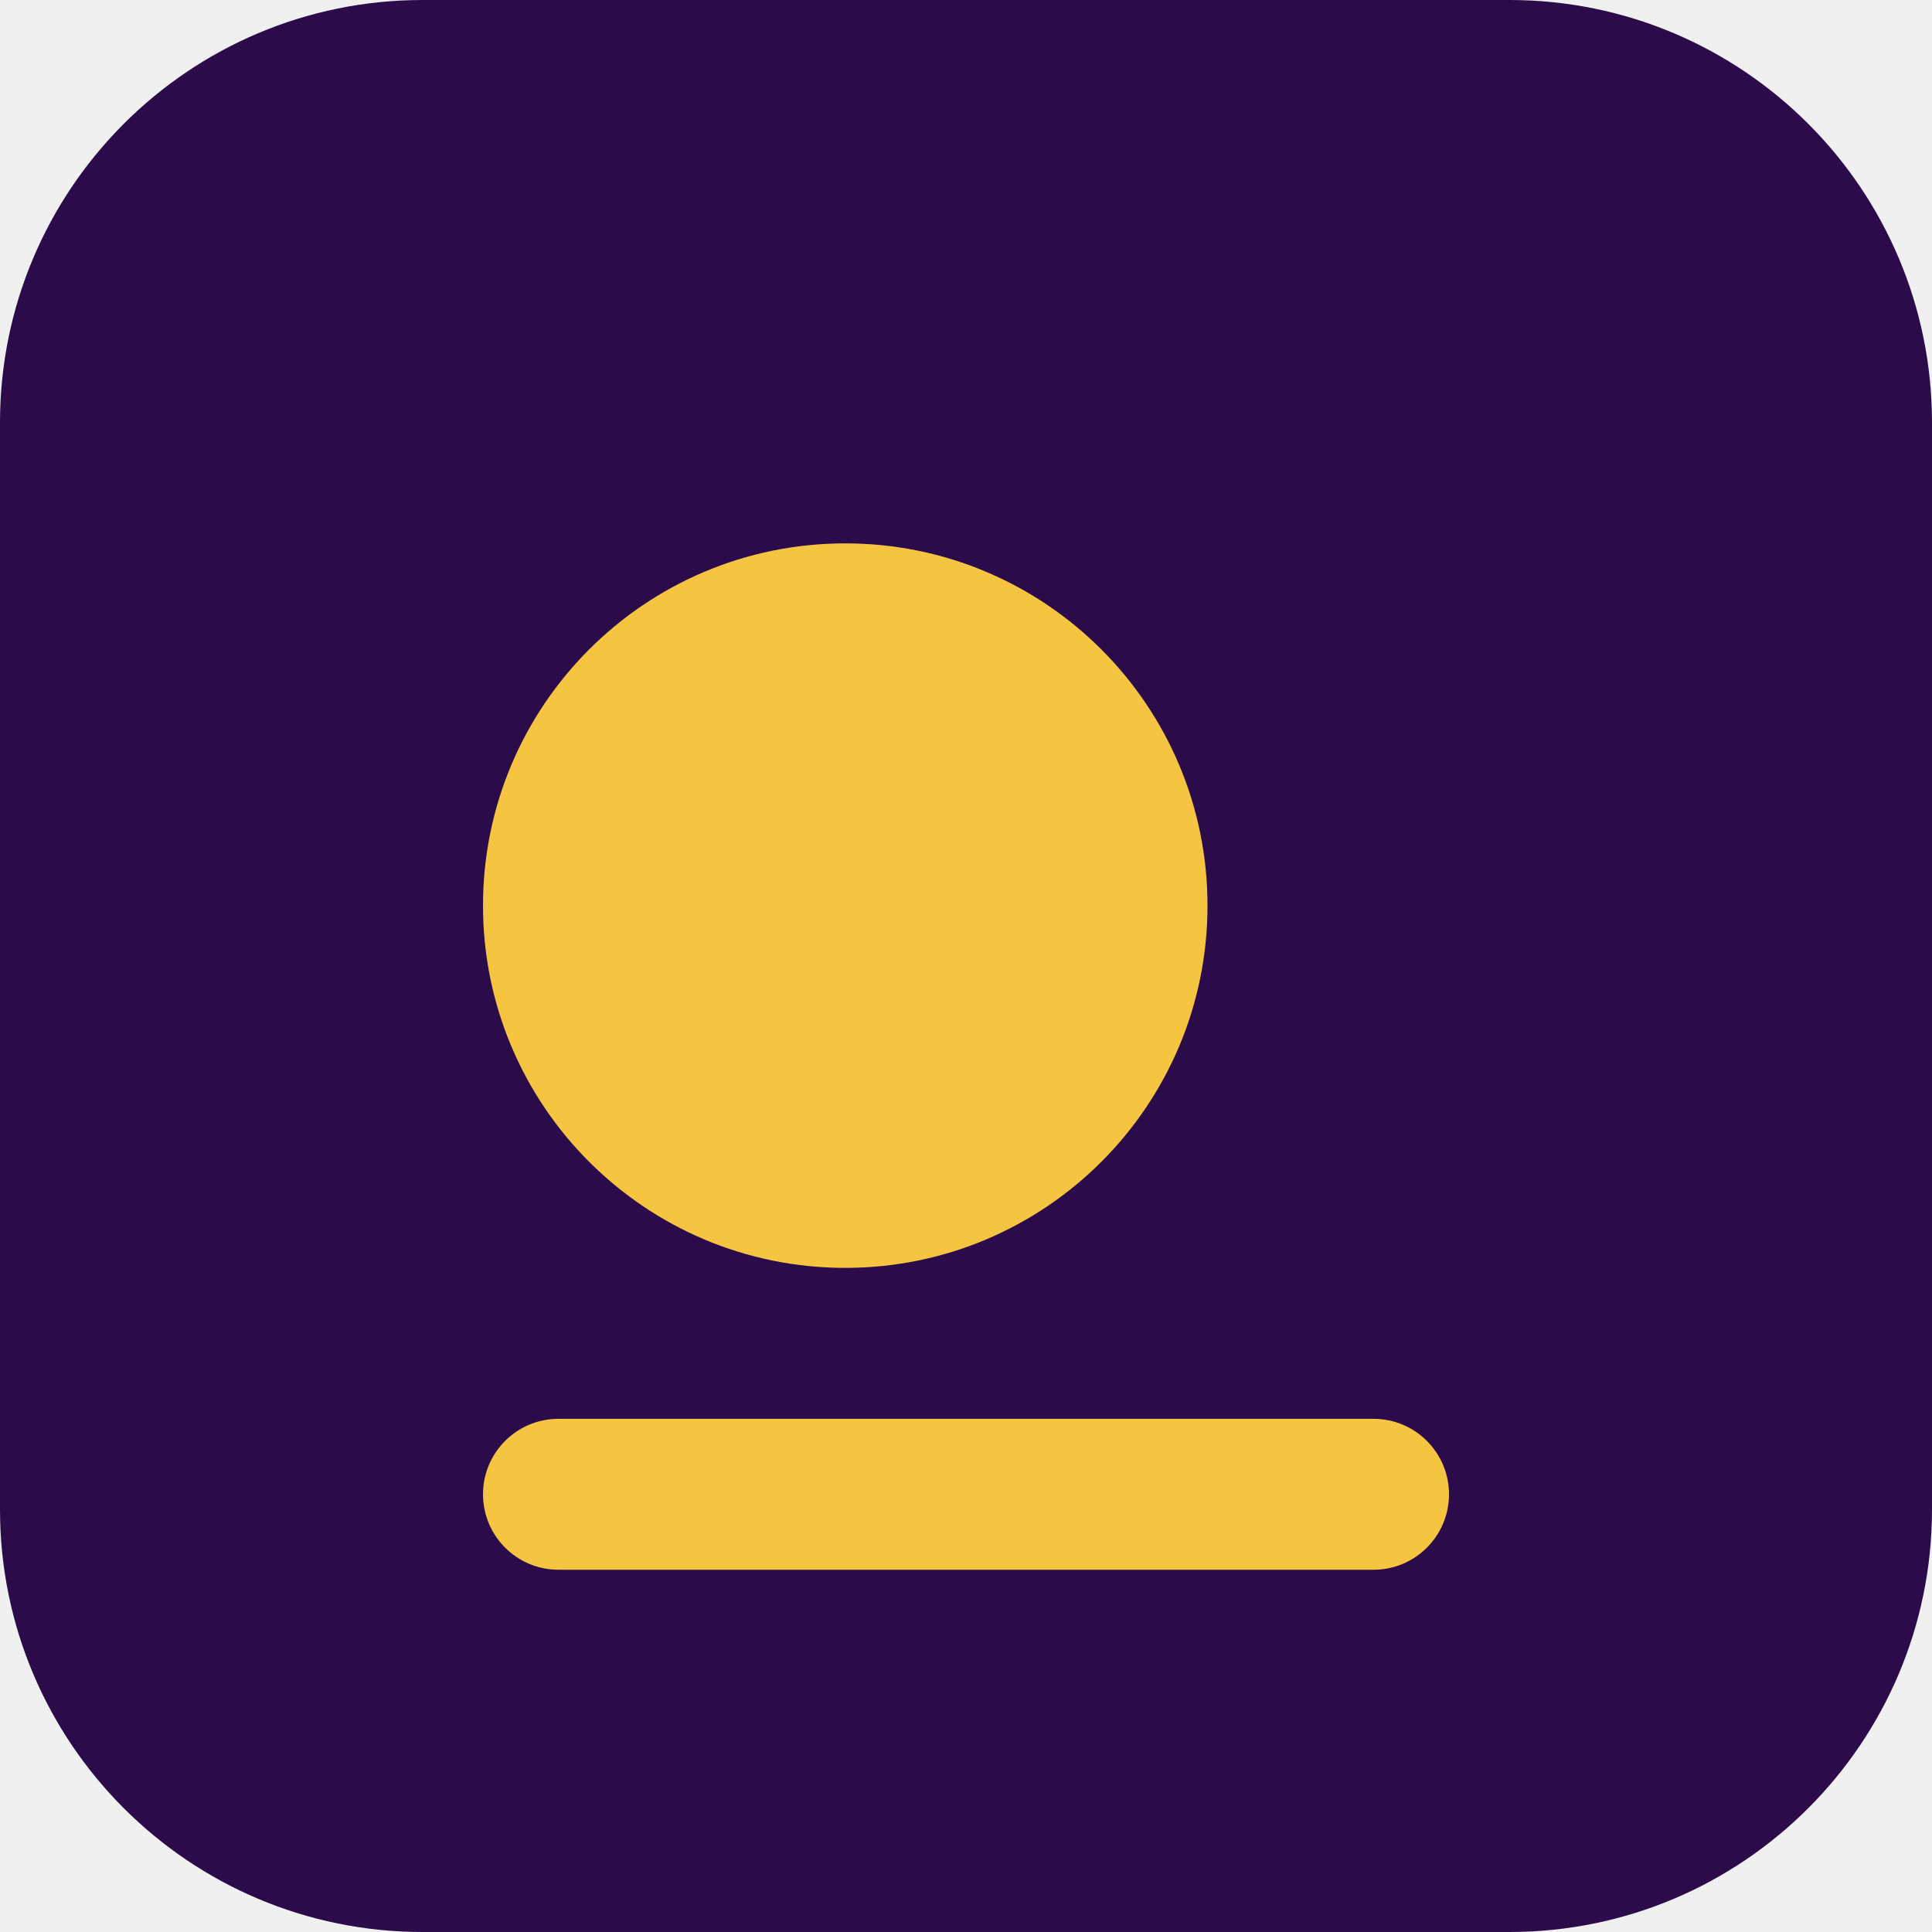
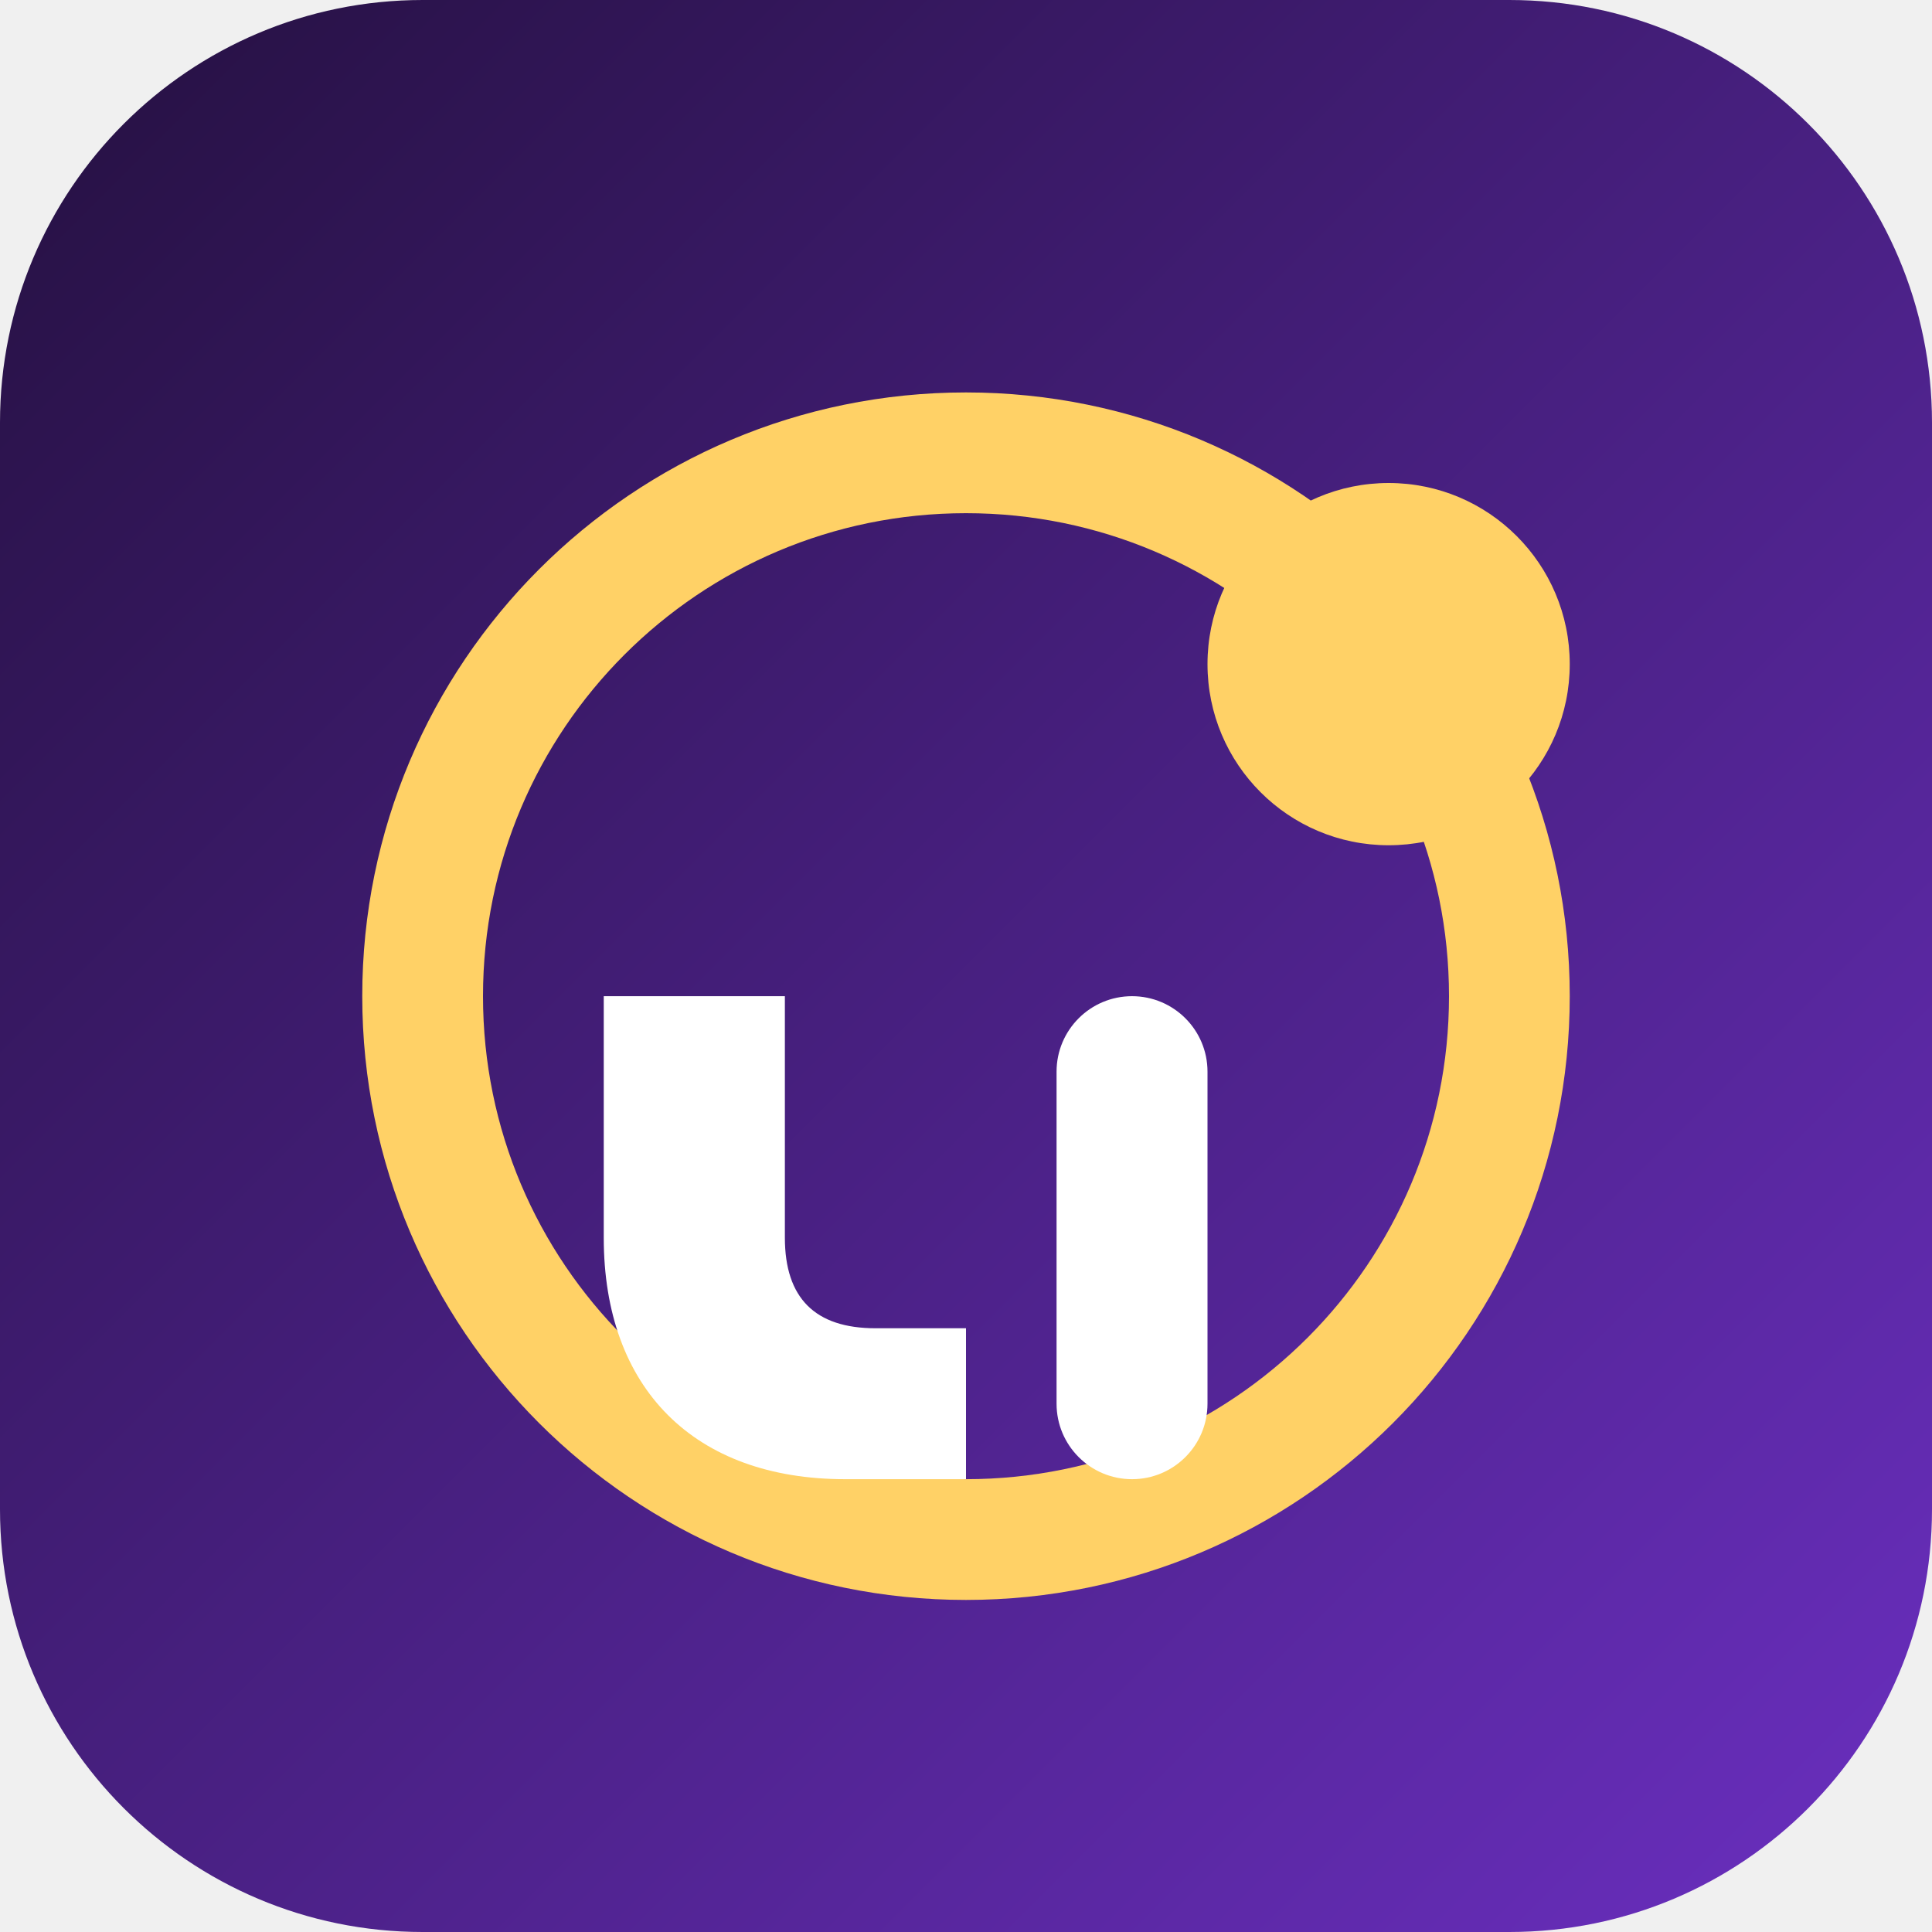
<svg xmlns="http://www.w3.org/2000/svg" width="64" height="64" viewBox="0 0 64 64">
-   <rect width="64" height="64" rx="14" fill="#2b0b4a" />
-   <circle cx="28" cy="30" r="12" fill="#f5c542" />
-   <path d="M43 18a10 10 0 1 1 0 20 8 8 0 1 0 0-20z" fill="#f5c542" />
-   <rect x="16" y="47" width="32" height="5" rx="2.5" fill="#f5c542" />
+   <defs>
+     <linearGradient id="g" x1="0" x2="1" y1="0" y2="1">
+       <stop offset="0%" stop-color="#24103f" />
+       <stop offset="100%" stop-color="#6b2fc1" />
+     </linearGradient>
+   </defs>
+   <rect width="64" height="64" rx="14" fill="url(#g)" />
+   <circle cx="32" cy="33" r="18" fill="none" stroke="#ffd166" stroke-width="4" />
+   <path d="M20 33v8c0 5 3 8 8 8h4v-5h-3c-2 0-3-1-3-3v-8z" fill="#ffffff" />
+   <rect x="35" y="33" width="5" height="16" rx="2.5" fill="#ffffff" />
+   <circle cx="46" cy="22" r="6" fill="#ffd166" />
</svg>
